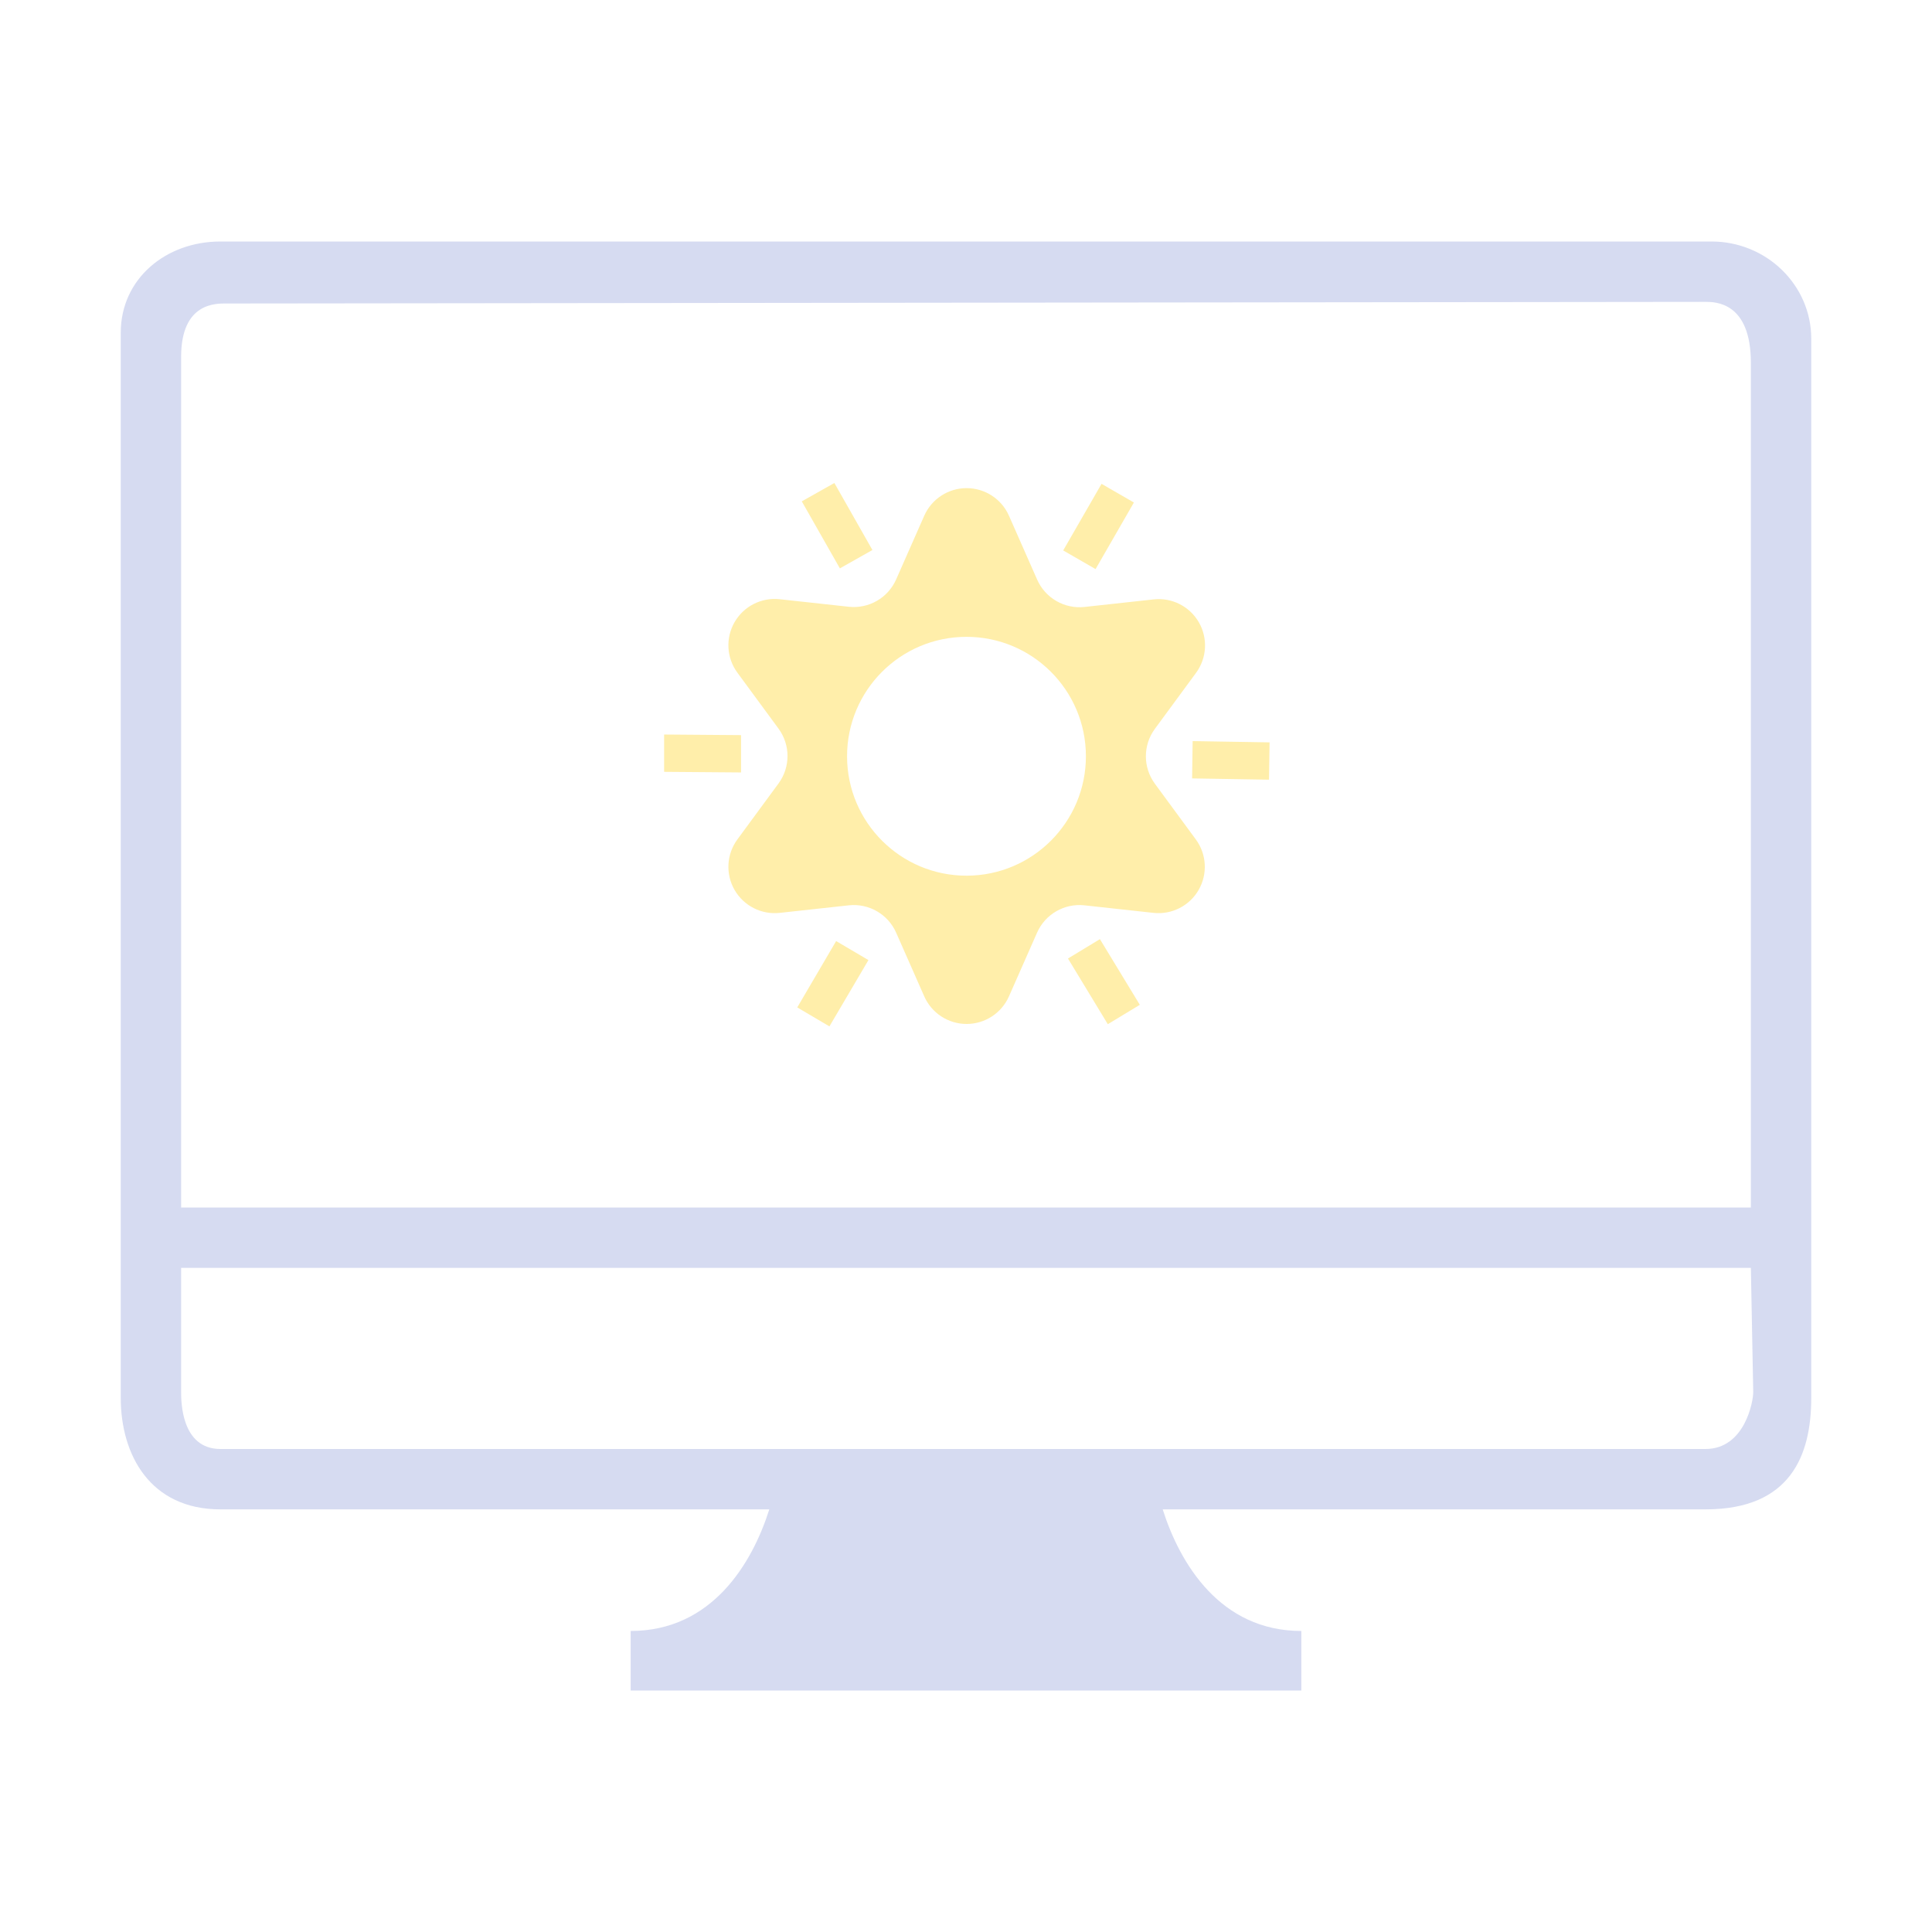
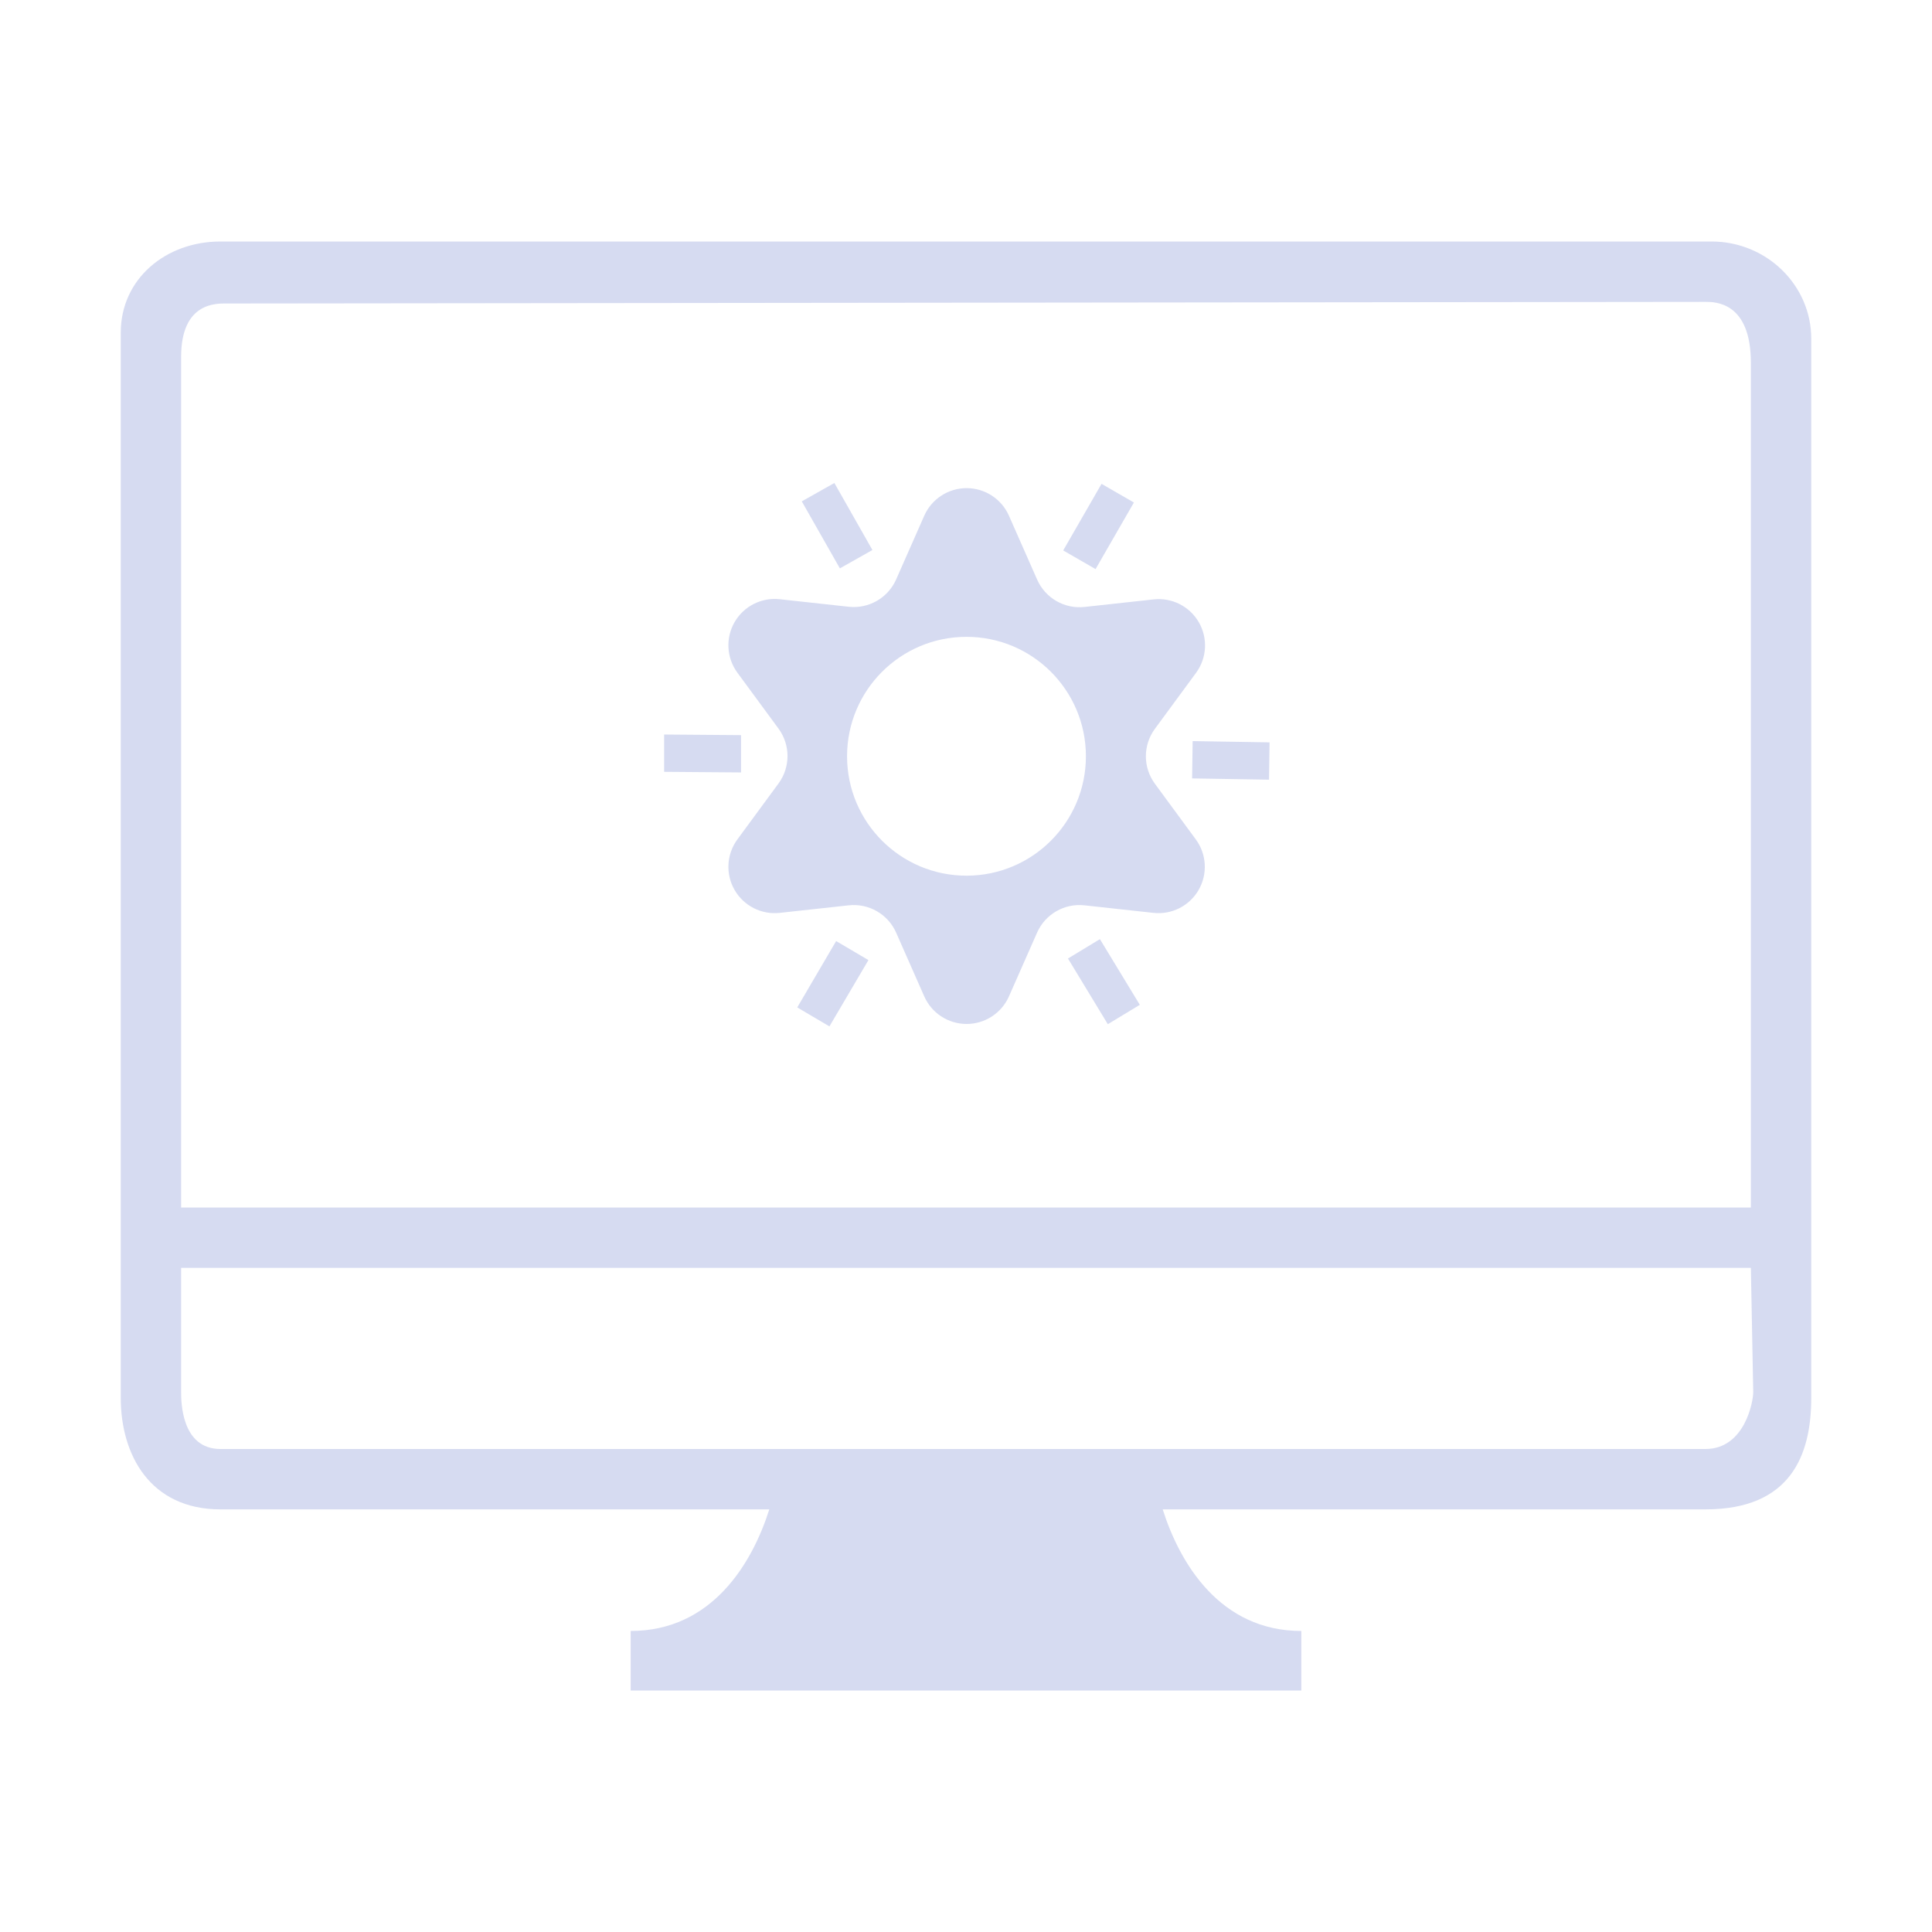
<svg xmlns="http://www.w3.org/2000/svg" width="32" height="32" version="1.1" id="svg12">
  <style id="current-color-scheme" type="text/css">.ColorScheme-Highlight { color:#ffeeaa; }
.ColorScheme-Text { color:#d6dbf1; }
</style>
  <defs id="defs16" />
  <g id="video-display-brightness">
    <rect style="opacity:0.001;fill:#d6dbf1;fill-opacity:1" width="32" height="32" x="0" y="1.3897704e-07" id="rect7" />
-     <path d="m 19.127,12.979 a 0.767,0.767 0 0 1 0,-0.905 l 0.683,-0.929 A 0.767,0.767 0 0 0 19.108,9.928 l -1.144,0.125 A 0.767,0.767 0 0 1 17.177,9.597 l -0.465,-1.054 a 0.767,0.767 0 0 0 -1.404,0 l -0.465,1.054 a 0.767,0.767 0 0 1 -0.784,0.453 L 12.915,9.925 a 0.767,0.767 0 0 0 -0.702,1.216 l 0.683,0.929 a 0.767,0.767 0 0 1 0,0.905 l -0.683,0.929 a 0.767,0.767 0 0 0 0.702,1.216 l 1.144,-0.125 a 0.767,0.767 0 0 1 0.784,0.453 l 0.465,1.054 a 0.767,0.767 0 0 0 1.404,0 l 0.465,-1.054 a 0.767,0.767 0 0 1 0.784,-0.453 l 1.144,0.125 a 0.767,0.767 0 0 0 0.702,-1.216 z m -3.114,1.525 a 1.978,1.978 0 1 1 1.973,-1.978 1.978,1.978 0 0 1 -1.973,1.978 z m 2.133,-5.078 -0.536,-0.309 0.635,-1.103 0.536,0.309 z m -5.872,2.75 v 0.618 L 11,12.784 v -0.618 z m 7.471,0.717 0.009,-0.618 1.274,0.021 -0.009,0.618 z M 14.45,9.11 13.911,9.414 13.28,8.304 13.82,8 Z M 13.849,15.587 14.384,15.902 13.738,17 13.205,16.686 Z m 3.84,0.289 0.529,-0.321 0.661,1.088 -0.53,0.321 z" id="path4-3" style="fill:currentColor;fill-opacity:1;stroke-width:0.171" class="ColorScheme-Highlight" />
+     <path d="m 19.127,12.979 a 0.767,0.767 0 0 1 0,-0.905 l 0.683,-0.929 A 0.767,0.767 0 0 0 19.108,9.928 l -1.144,0.125 A 0.767,0.767 0 0 1 17.177,9.597 l -0.465,-1.054 a 0.767,0.767 0 0 0 -1.404,0 l -0.465,1.054 a 0.767,0.767 0 0 1 -0.784,0.453 L 12.915,9.925 a 0.767,0.767 0 0 0 -0.702,1.216 l 0.683,0.929 a 0.767,0.767 0 0 1 0,0.905 l -0.683,0.929 a 0.767,0.767 0 0 0 0.702,1.216 l 1.144,-0.125 a 0.767,0.767 0 0 1 0.784,0.453 l 0.465,1.054 a 0.767,0.767 0 0 0 1.404,0 l 0.465,-1.054 a 0.767,0.767 0 0 1 0.784,-0.453 l 1.144,0.125 a 0.767,0.767 0 0 0 0.702,-1.216 z m -3.114,1.525 a 1.978,1.978 0 1 1 1.973,-1.978 1.978,1.978 0 0 1 -1.973,1.978 z m 2.133,-5.078 -0.536,-0.309 0.635,-1.103 0.536,0.309 z m -5.872,2.75 v 0.618 L 11,12.784 v -0.618 z m 7.471,0.717 0.009,-0.618 1.274,0.021 -0.009,0.618 z M 14.45,9.11 13.911,9.414 13.28,8.304 13.82,8 Z M 13.849,15.587 14.384,15.902 13.738,17 13.205,16.686 Z m 3.84,0.289 0.529,-0.321 0.661,1.088 -0.53,0.321 z" id="path4-3" style="fill:currentColor;fill-opacity:1;stroke-width:0.171" class="ColorScheme-Text" />
    <path d="M 28.348,4 H 3.652 C 2.741,4 2,4.622 2,5.51 V 23.153 C 2,24.1 2.489,25 3.652,25 h 9.09 c -0.284,0.896 -0.951,2.014 -2.296,2.014 V 28 h 11.108 v -0.986 c -1.345,0 -2.012,-1.119 -2.296,-2.014 H 28.248 C 29.661,25 30,24.1 30,23.153 V 5.61 C 30,4.722 29.259,4 28.348,4 Z M 29.039,23.053 C 29.042,23.209 28.9,24 28.248,24 H 3.652 C 3,24 3,23.209 3,23.053 V 21 H 29 Z M 29,20 H 3 V 5.91 C 3,5 3.591,5.027 3.752,5.027 L 28.248,5 C 28.408,5 29,5 29,6.01 Z" id="path2-6" style="fill:currentColor;fill-opacity:1;stroke-width:0.356" class="ColorScheme-Text" />
  </g>
  <g id="22-22-video-display-brightness" transform="translate(32,10)">
    <rect style="opacity:0.001;fill:#d6dbf1;fill-opacity:1" width="22" height="22" x="0" y="-1.3897704e-07" id="rect2" />
-     <path d="m 13.418,8.986 a 0.511,0.511 0 0 1 0,-0.604 l 0.455,-0.619 a 0.511,0.511 0 0 0 -0.468,-0.811 l -0.763,0.083 A 0.511,0.511 0 0 1 12.118,6.731 l -0.31,-0.703 a 0.511,0.511 0 0 0 -0.936,0 l -0.31,0.703 a 0.511,0.511 0 0 1 -0.523,0.302 l -0.763,-0.083 a 0.511,0.511 0 0 0 -0.468,0.811 l 0.456,0.619 a 0.511,0.511 0 0 1 0,0.604 l -0.456,0.619 a 0.511,0.511 0 0 0 0.468,0.811 l 0.763,-0.083 a 0.511,0.511 0 0 1 0.523,0.302 l 0.31,0.703 a 0.511,0.511 0 0 0 0.936,0 l 0.31,-0.703 a 0.511,0.511 0 0 1 0.523,-0.302 l 0.763,0.083 a 0.511,0.511 0 0 0 0.468,-0.811 z m -2.076,1.017 a 1.319,1.319 0 1 1 1.315,-1.319 1.319,1.319 0 0 1 -1.315,1.319 z m 1.422,-3.385 -0.358,-0.206 0.424,-0.736 0.358,0.206 z m -3.915,1.833 v 0.412 l -0.849,-0.007 V 8.444 Z m 4.981,0.478 0.006,-0.412 0.849,0.014 -0.006,0.412 z M 10.3,6.407 9.94,6.61 9.52,5.869 9.88,5.667 Z m -0.401,4.318 0.356,0.21 -0.43,0.732 -0.355,-0.21 z m 2.56,0.192 0.353,-0.214 0.441,0.725 -0.353,0.214 z" id="path4-3-7-3" style="color:#ffeeaa;fill:currentColor;fill-opacity:1;stroke-width:0.114" class="ColorScheme-Highlight" />
+     <path d="m 13.418,8.986 a 0.511,0.511 0 0 1 0,-0.604 l 0.455,-0.619 a 0.511,0.511 0 0 0 -0.468,-0.811 l -0.763,0.083 A 0.511,0.511 0 0 1 12.118,6.731 l -0.31,-0.703 a 0.511,0.511 0 0 0 -0.936,0 l -0.31,0.703 a 0.511,0.511 0 0 1 -0.523,0.302 l -0.763,-0.083 a 0.511,0.511 0 0 0 -0.468,0.811 l 0.456,0.619 a 0.511,0.511 0 0 1 0,0.604 l -0.456,0.619 a 0.511,0.511 0 0 0 0.468,0.811 l 0.763,-0.083 a 0.511,0.511 0 0 1 0.523,0.302 l 0.31,0.703 a 0.511,0.511 0 0 0 0.936,0 l 0.31,-0.703 a 0.511,0.511 0 0 1 0.523,-0.302 l 0.763,0.083 a 0.511,0.511 0 0 0 0.468,-0.811 z m -2.076,1.017 a 1.319,1.319 0 1 1 1.315,-1.319 1.319,1.319 0 0 1 -1.315,1.319 z m 1.422,-3.385 -0.358,-0.206 0.424,-0.736 0.358,0.206 z m -3.915,1.833 v 0.412 l -0.849,-0.007 V 8.444 Z m 4.981,0.478 0.006,-0.412 0.849,0.014 -0.006,0.412 z M 10.3,6.407 9.94,6.61 9.52,5.869 9.88,5.667 Z m -0.401,4.318 0.356,0.21 -0.43,0.732 -0.355,-0.21 z m 2.56,0.192 0.353,-0.214 0.441,0.725 -0.353,0.214 z" id="path4-3-7-3" style="fill:currentColor;fill-opacity:1;stroke-width:0.114" class="ColorScheme-Text" />
    <path d="M 19.565,3 H 3.101 C 2.494,3 2,3.415 2,4.007 v 11.762 C 2,16.4 2.326,17 3.101,17 h 6.06 c -0.189,0.597 -0.634,1.343 -1.53,1.343 V 19 h 7.405 v -0.657 c -0.897,0 -1.341,-0.746 -1.53,-1.343 h 5.993 c 0.942,0 1.168,-0.6 1.168,-1.231 V 4.073 C 20.667,3.481 20.173,3 19.565,3 Z m 0.461,12.702 c 0.004,0.104 -0.092,0.631 -0.527,0.631 H 3.101 c -0.435,0 -0.435,-0.527 -0.435,-0.631 V 15 H 20 Z M 20,14 H 2.667 V 4.273 c 0,-0.607 0.394,-0.589 0.501,-0.589 l 16.331,-0.018 c 0.107,-1.18e-4 0.501,0 0.501,0.673 z" id="path2-6-5-5" style="fill:currentColor;fill-opacity:1;stroke-width:0.238" class="ColorScheme-Text " />
  </g>
</svg>
